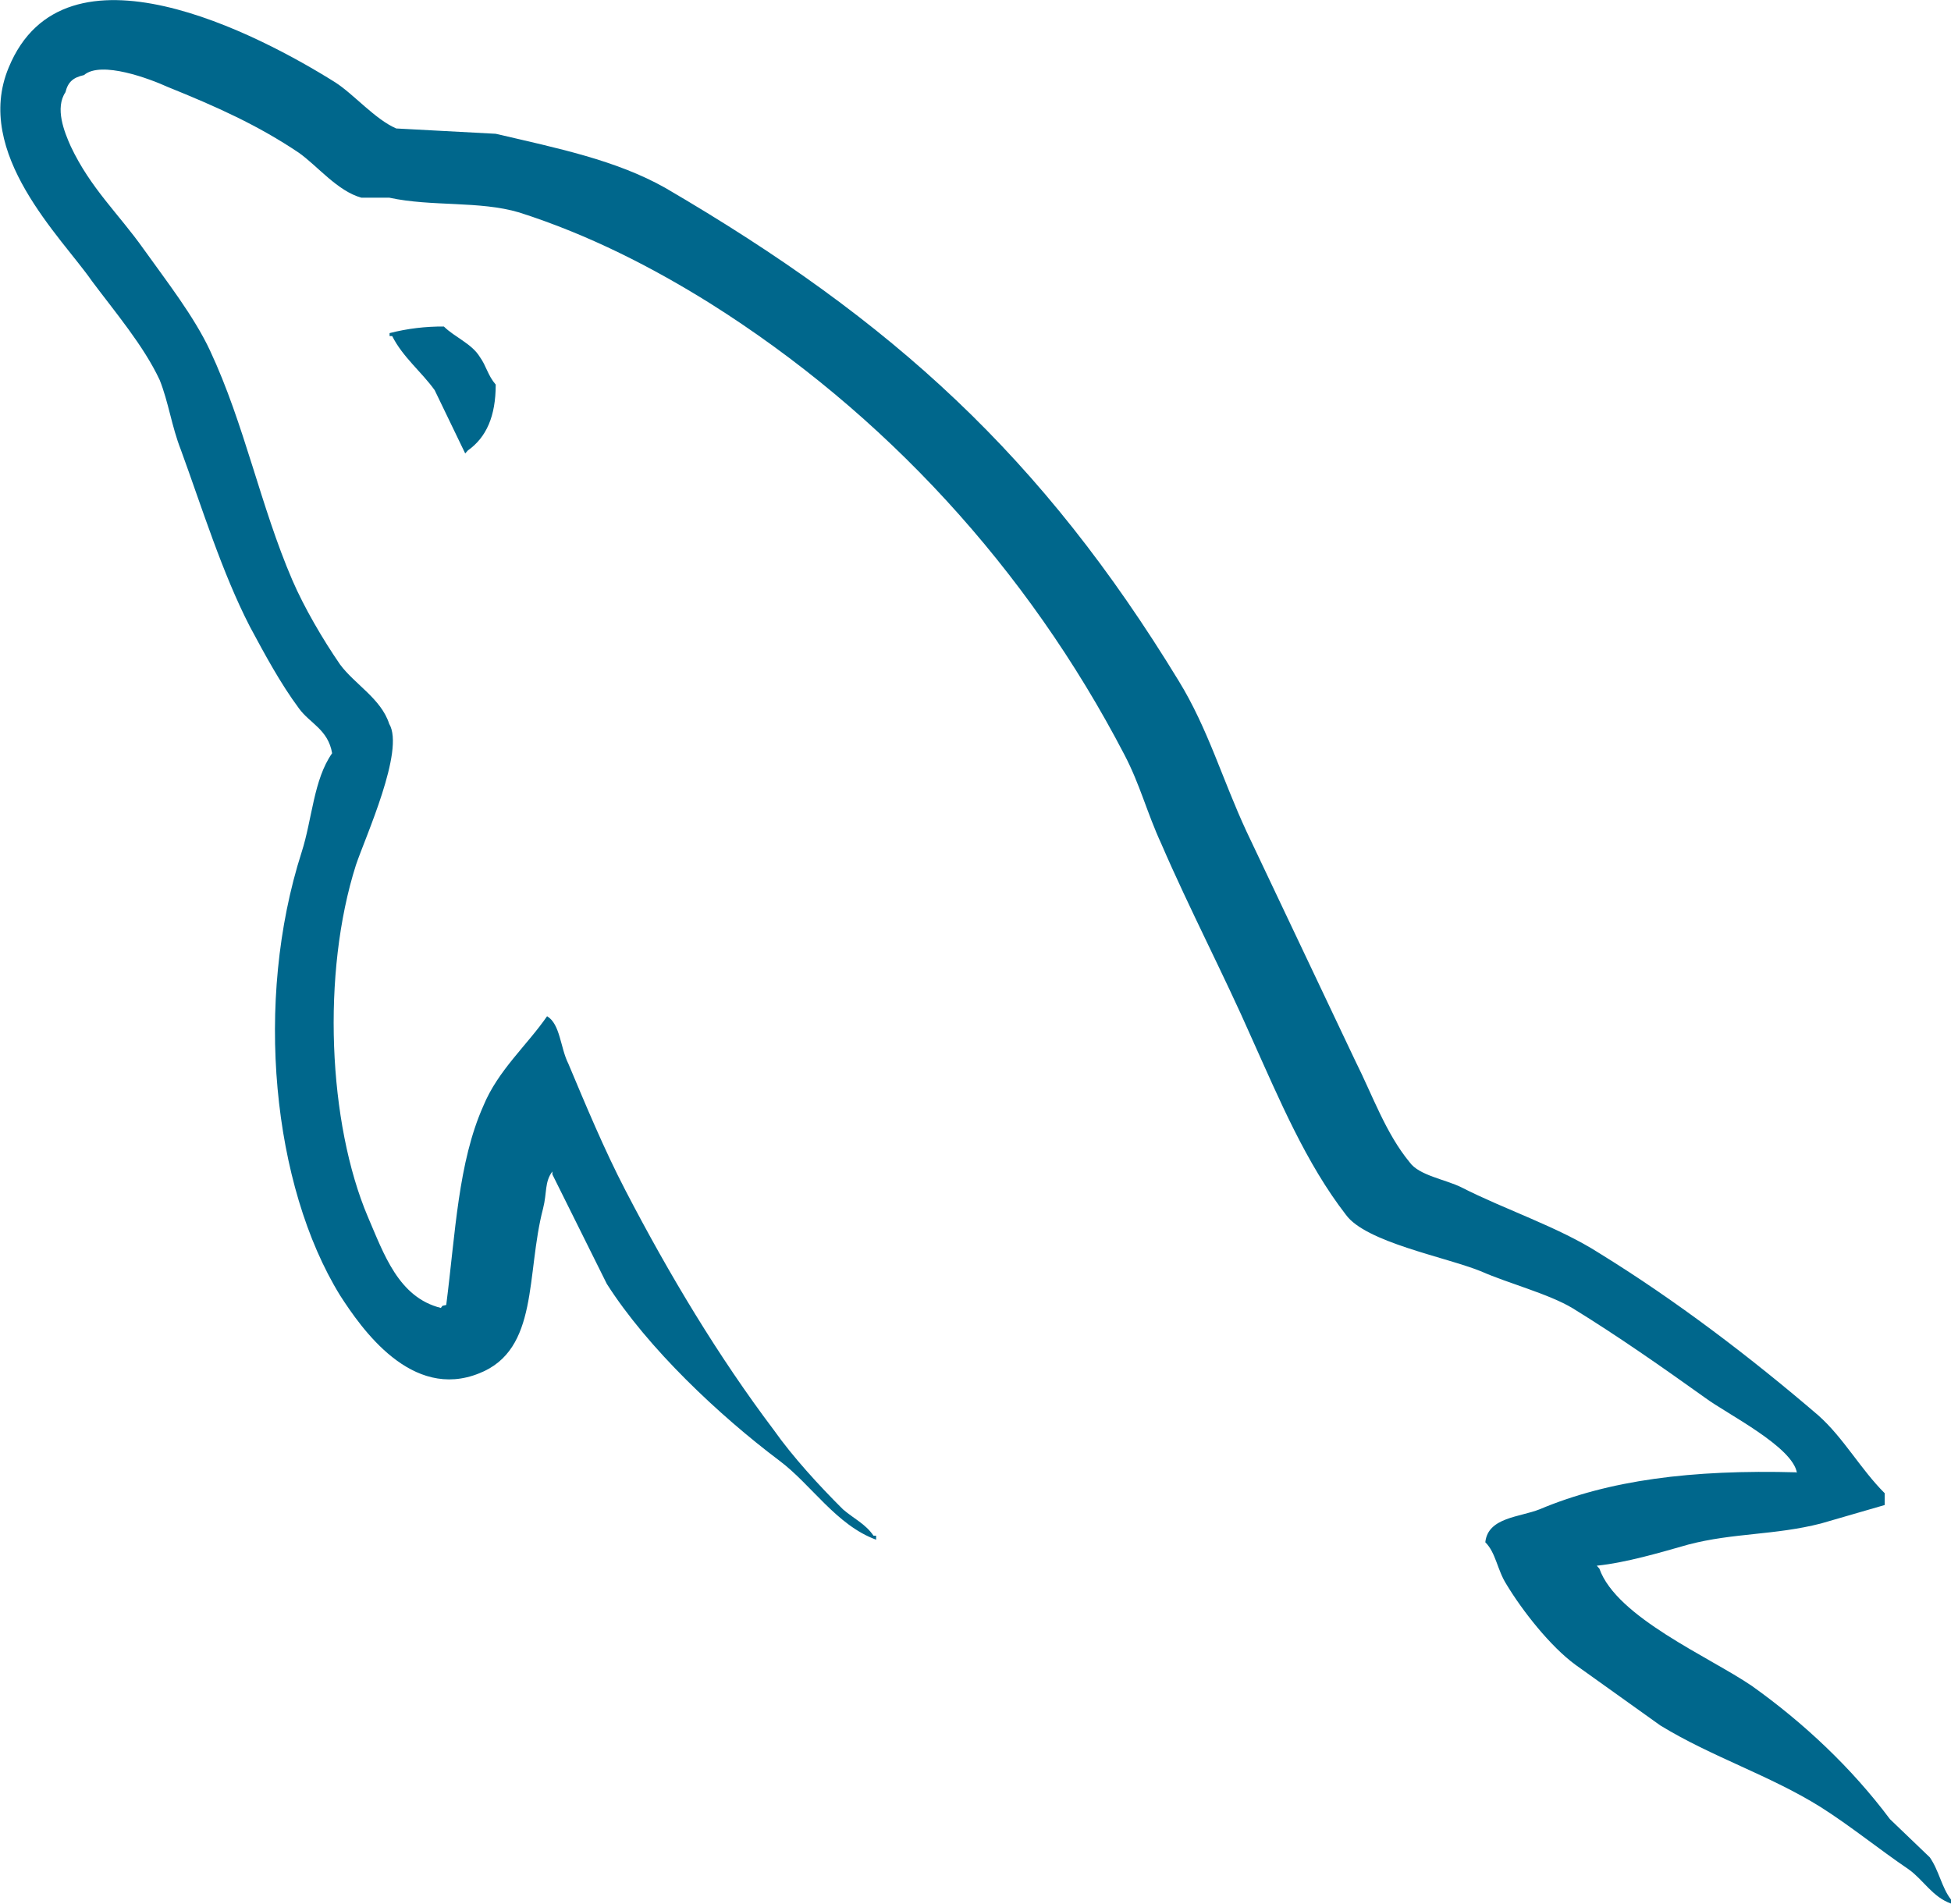
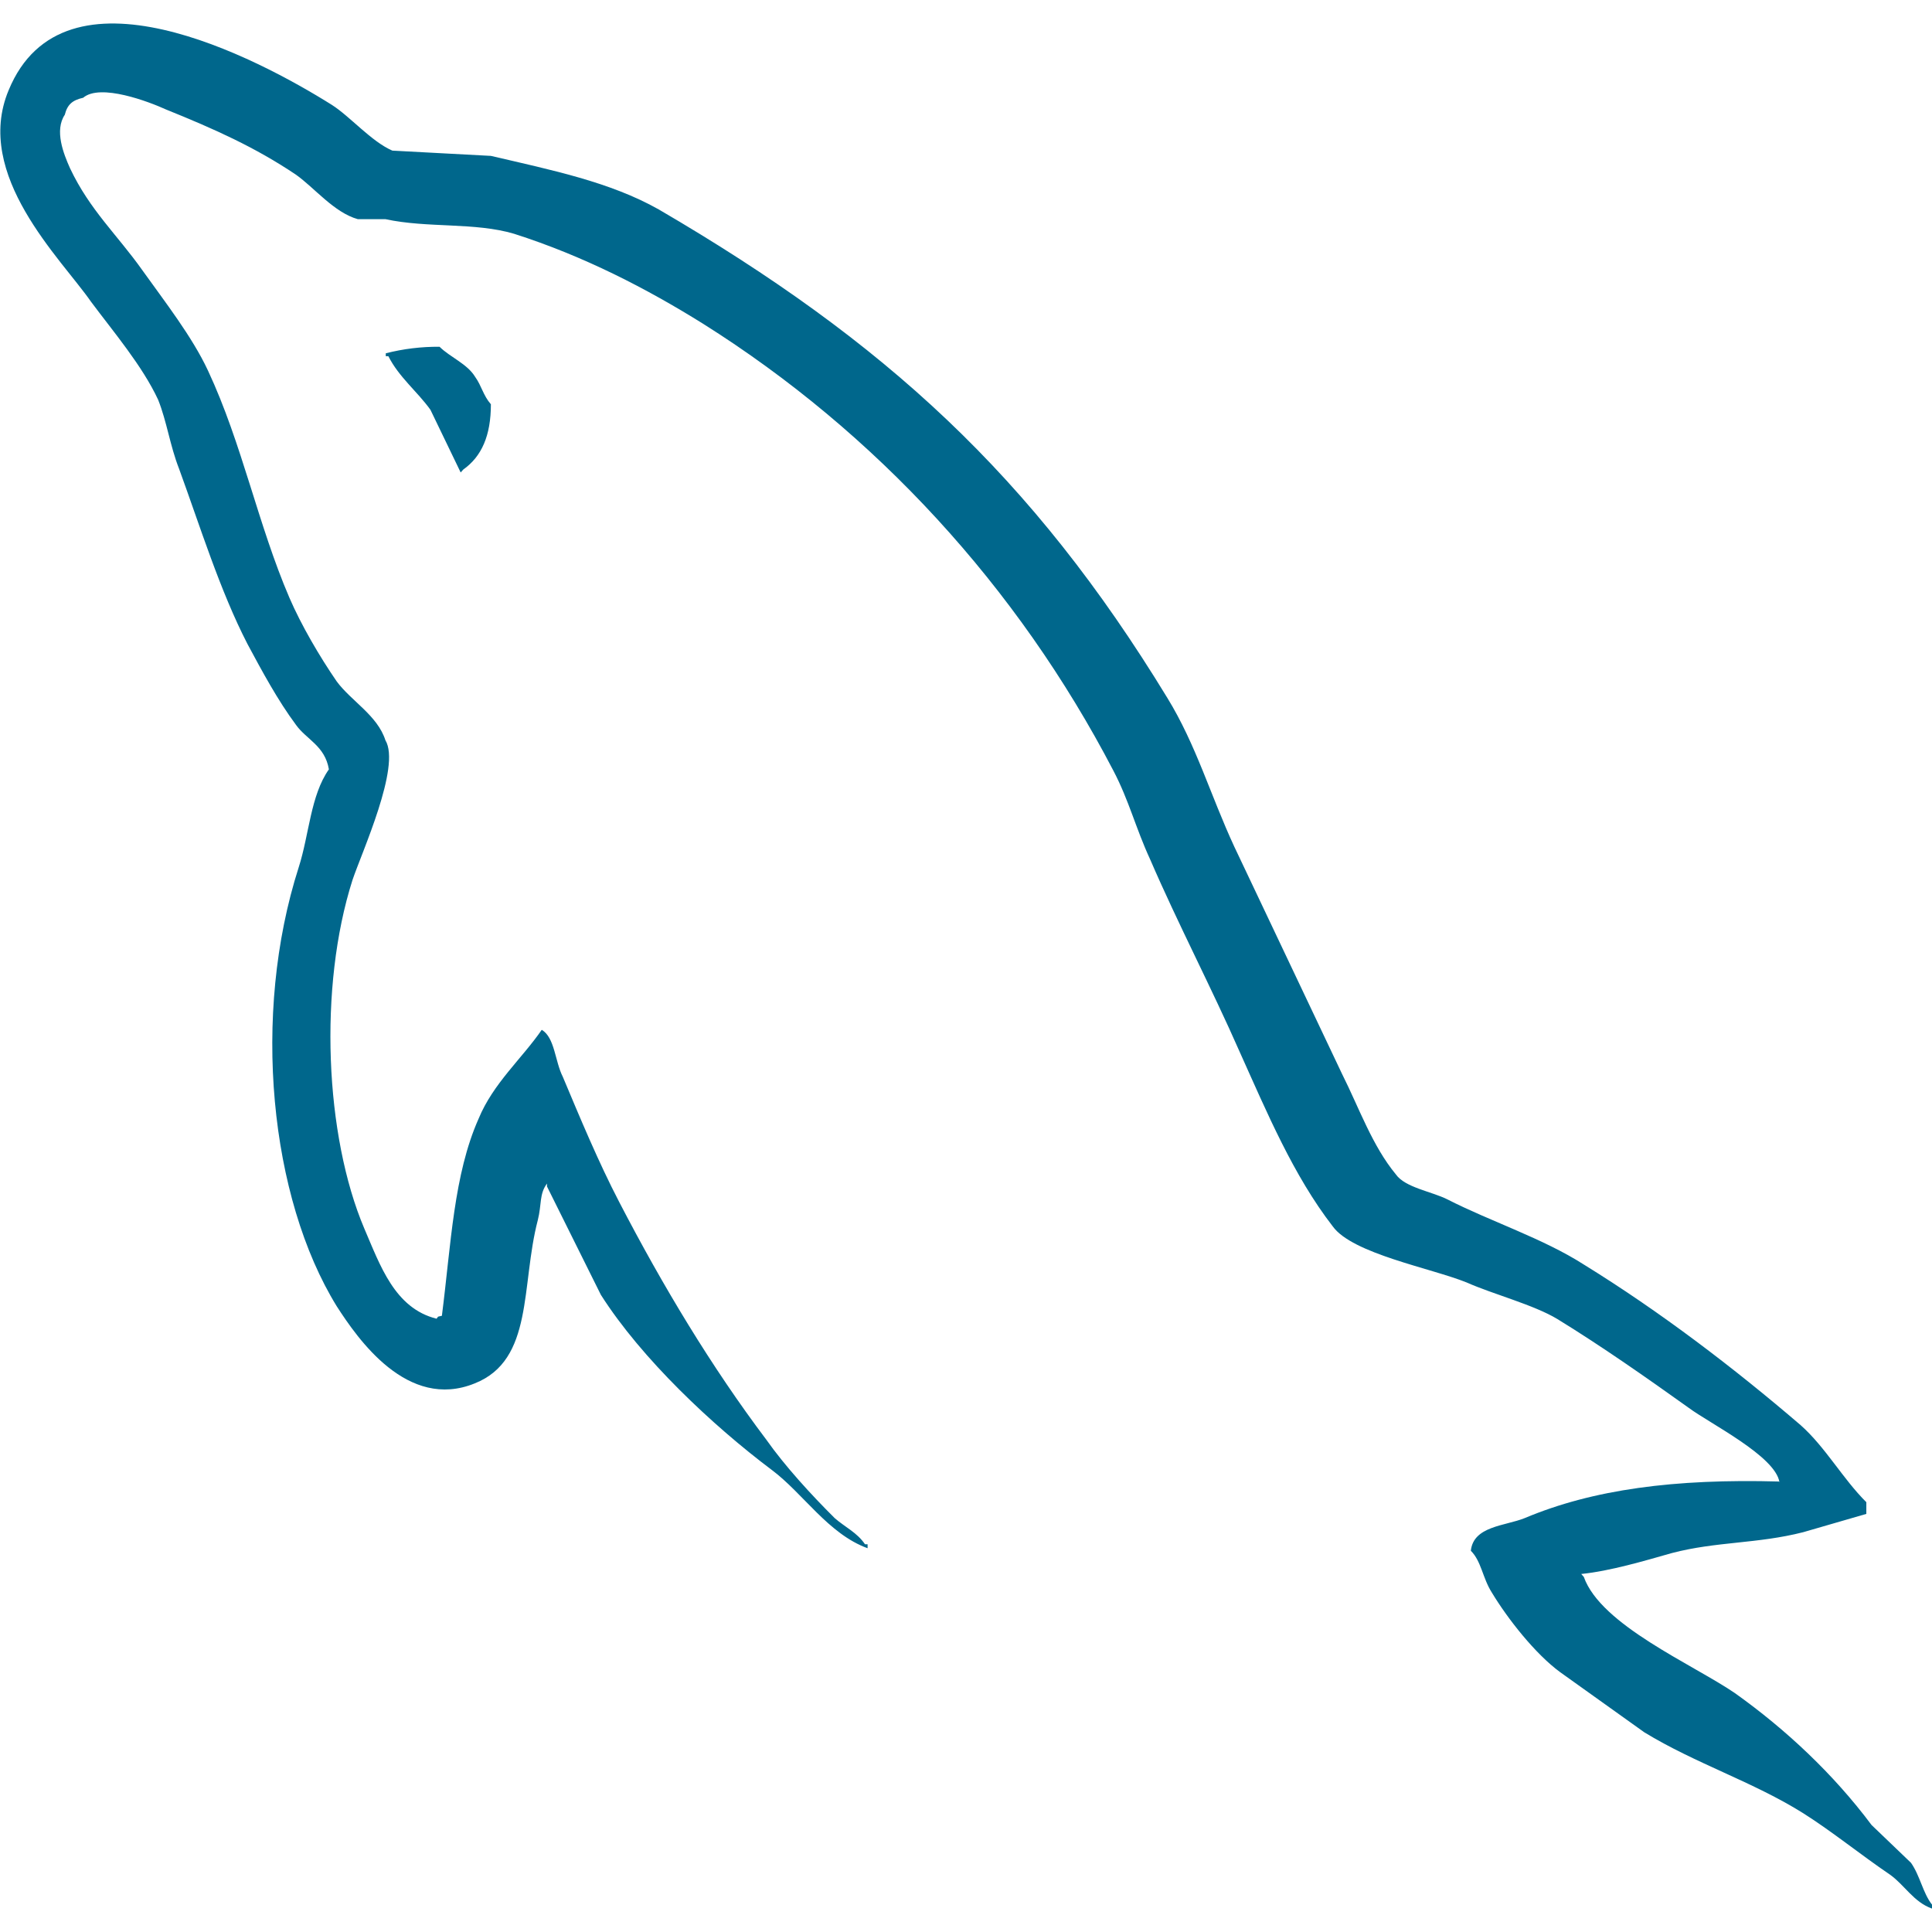
- <svg xmlns="http://www.w3.org/2000/svg" viewBox="0 0.62 25.6 24.98">
+ <svg xmlns="http://www.w3.org/2000/svg" viewBox="0 0.62 25.6 24.98" height="70px" width="70px">
  <path d="M179.076 94.886c-3.568-.1-6.336.268-8.656 1.25-.668.27-1.74.27-1.828 1.116.357.355.4.936.713 1.428.535.893 1.473 2.096 2.32 2.72l2.855 2.053c1.74 1.07 3.703 1.695 5.398 2.766.982.625 1.963 1.428 2.945 2.098.5.357.803.938 1.428 1.16v-.135c-.312-.4-.402-.98-.713-1.428l-1.34-1.293c-1.293-1.74-2.9-3.258-4.64-4.506-1.428-.982-4.55-2.32-5.13-3.97l-.088-.1c.98-.1 2.14-.447 3.078-.715 1.518-.4 2.9-.312 4.46-.713l2.143-.625v-.4c-.803-.803-1.383-1.874-2.23-2.632-2.275-1.963-4.775-3.882-7.363-5.488-1.383-.892-3.168-1.473-4.64-2.23-.537-.268-1.428-.402-1.74-.848-.805-.98-1.25-2.275-1.83-3.436l-3.658-7.763c-.803-1.74-1.295-3.48-2.275-5.086-4.596-7.585-9.594-12.18-17.268-16.687-1.65-.937-3.613-1.34-5.7-1.83l-3.346-.18c-.715-.312-1.428-1.16-2.053-1.562-2.543-1.606-9.102-5.086-10.977-.5-1.205 2.9 1.785 5.755 2.8 7.228.76 1.026 1.74 2.186 2.277 3.346.3.758.4 1.562.713 2.365.713 1.963 1.383 4.15 2.32 5.98.5.937 1.025 1.92 1.65 2.767.357.5.982.714 1.115 1.517-.625.893-.668 2.23-1.025 3.347-1.607 5.042-.982 11.288 1.293 15 .715 1.115 2.4 3.57 4.686 2.632 2.008-.803 1.56-3.346 2.14-5.577.135-.535.045-.892.312-1.25v.1l1.83 3.703c1.383 2.186 3.793 4.462 5.8 5.98 1.07.803 1.918 2.187 3.256 2.677v-.135h-.088c-.268-.4-.67-.58-1.027-.892-.803-.803-1.695-1.785-2.32-2.677-1.873-2.498-3.523-5.265-4.996-8.12-.715-1.383-1.34-2.9-1.918-4.283-.27-.536-.27-1.34-.715-1.606-.67.98-1.65 1.83-2.143 3.034-.848 1.918-.936 4.283-1.248 6.737-.18.045-.1 0-.18.1-1.426-.356-1.918-1.83-2.453-3.078-1.338-3.168-1.562-8.254-.402-11.913.312-.937 1.652-3.882 1.117-4.774-.27-.848-1.16-1.338-1.652-2.008-.58-.848-1.203-1.918-1.605-2.855-1.07-2.5-1.605-5.265-2.766-7.764-.537-1.16-1.473-2.365-2.232-3.435-.848-1.205-1.783-2.053-2.453-3.48-.223-.5-.535-1.294-.178-1.83.088-.357.268-.5.623-.58.58-.5 2.232.134 2.812.4 1.65.67 3.033 1.294 4.416 2.23.625.446 1.295 1.294 2.098 1.518h.938c1.428.312 3.033.1 4.37.5 2.365.76 4.506 1.874 6.426 3.08 5.844 3.703 10.664 8.968 13.92 15.26.535 1.026.758 1.963 1.25 3.034.938 2.187 2.098 4.417 3.033 6.56.938 2.097 1.83 4.24 3.168 5.98.67.937 3.346 1.427 4.55 1.918.893.4 2.275.76 3.08 1.25 1.516.937 3.033 2.008 4.46 3.034.713.534 2.945 1.65 3.078 2.54zm-45.5-38.772a7.09 7.09 0 0 0-1.828.223v.1h.088c.357.714.982 1.205 1.428 1.83l1.027 2.142.088-.1c.625-.446.938-1.16.938-2.23-.268-.312-.312-.625-.535-.937-.268-.446-.848-.67-1.206-1.026z" transform="matrix(.390229 0 0 .38781 -46.30004 -16.85672)" fill-rule="evenodd" fill="#00678c" />
</svg>
